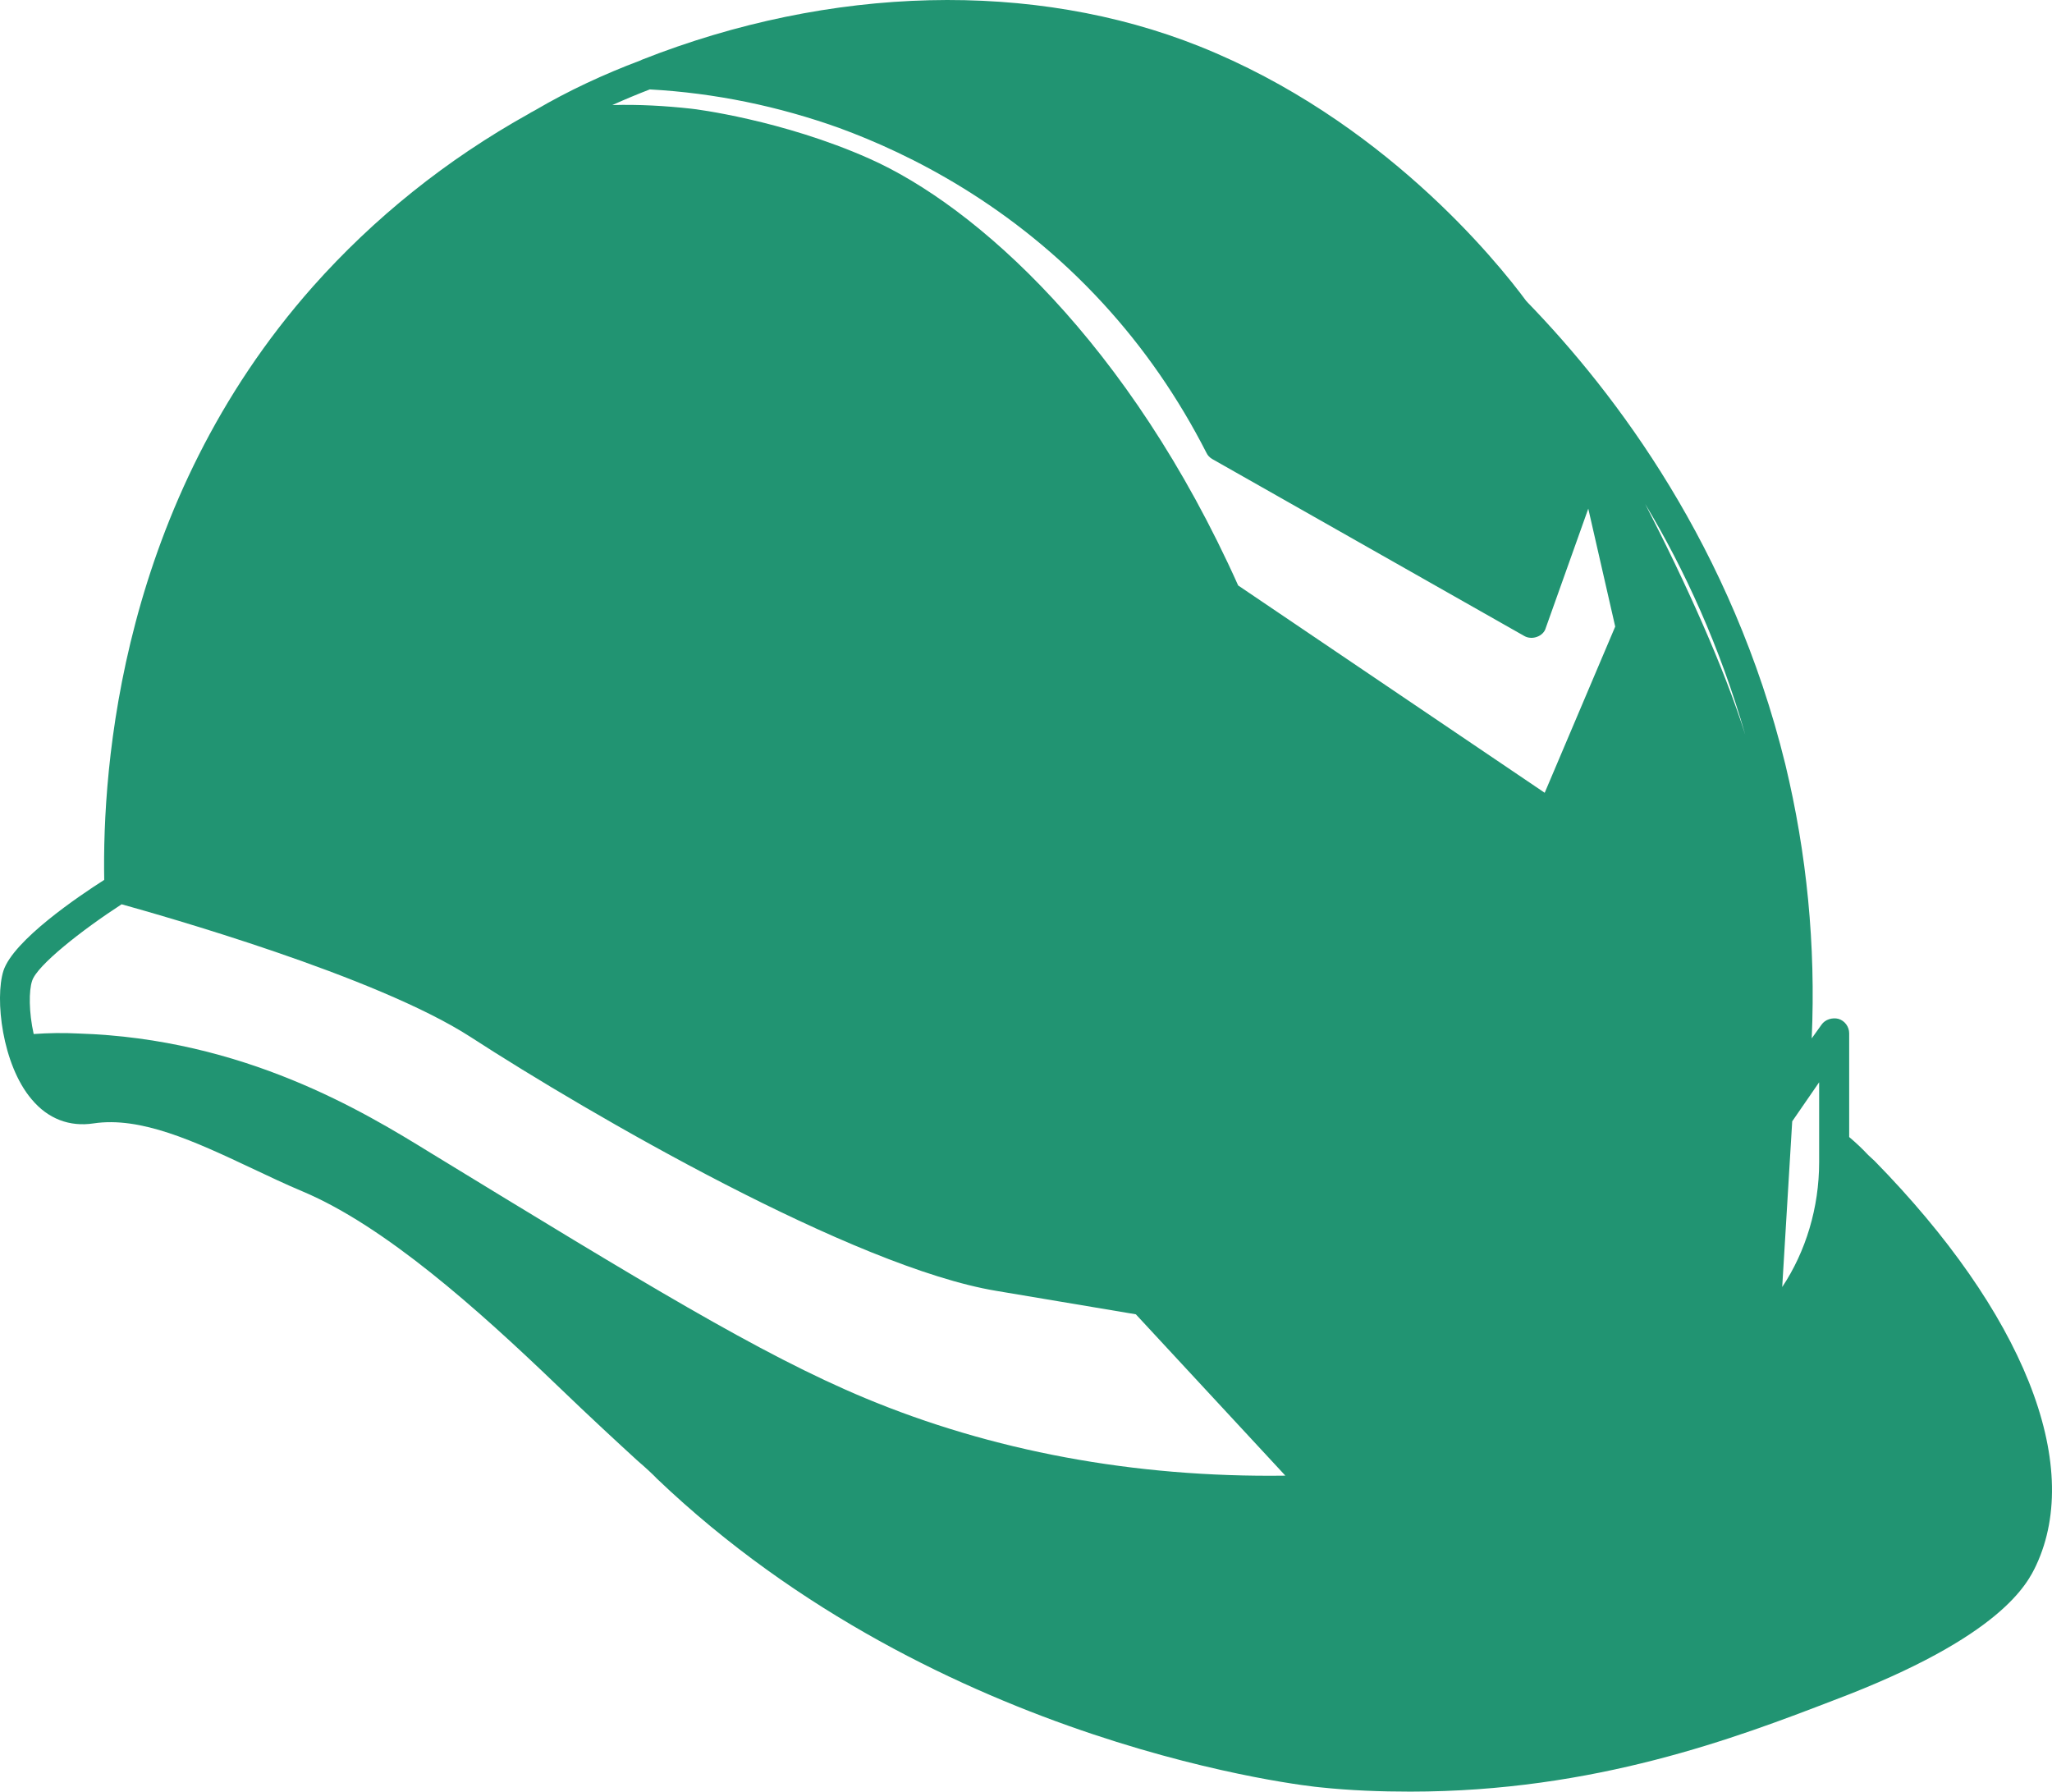
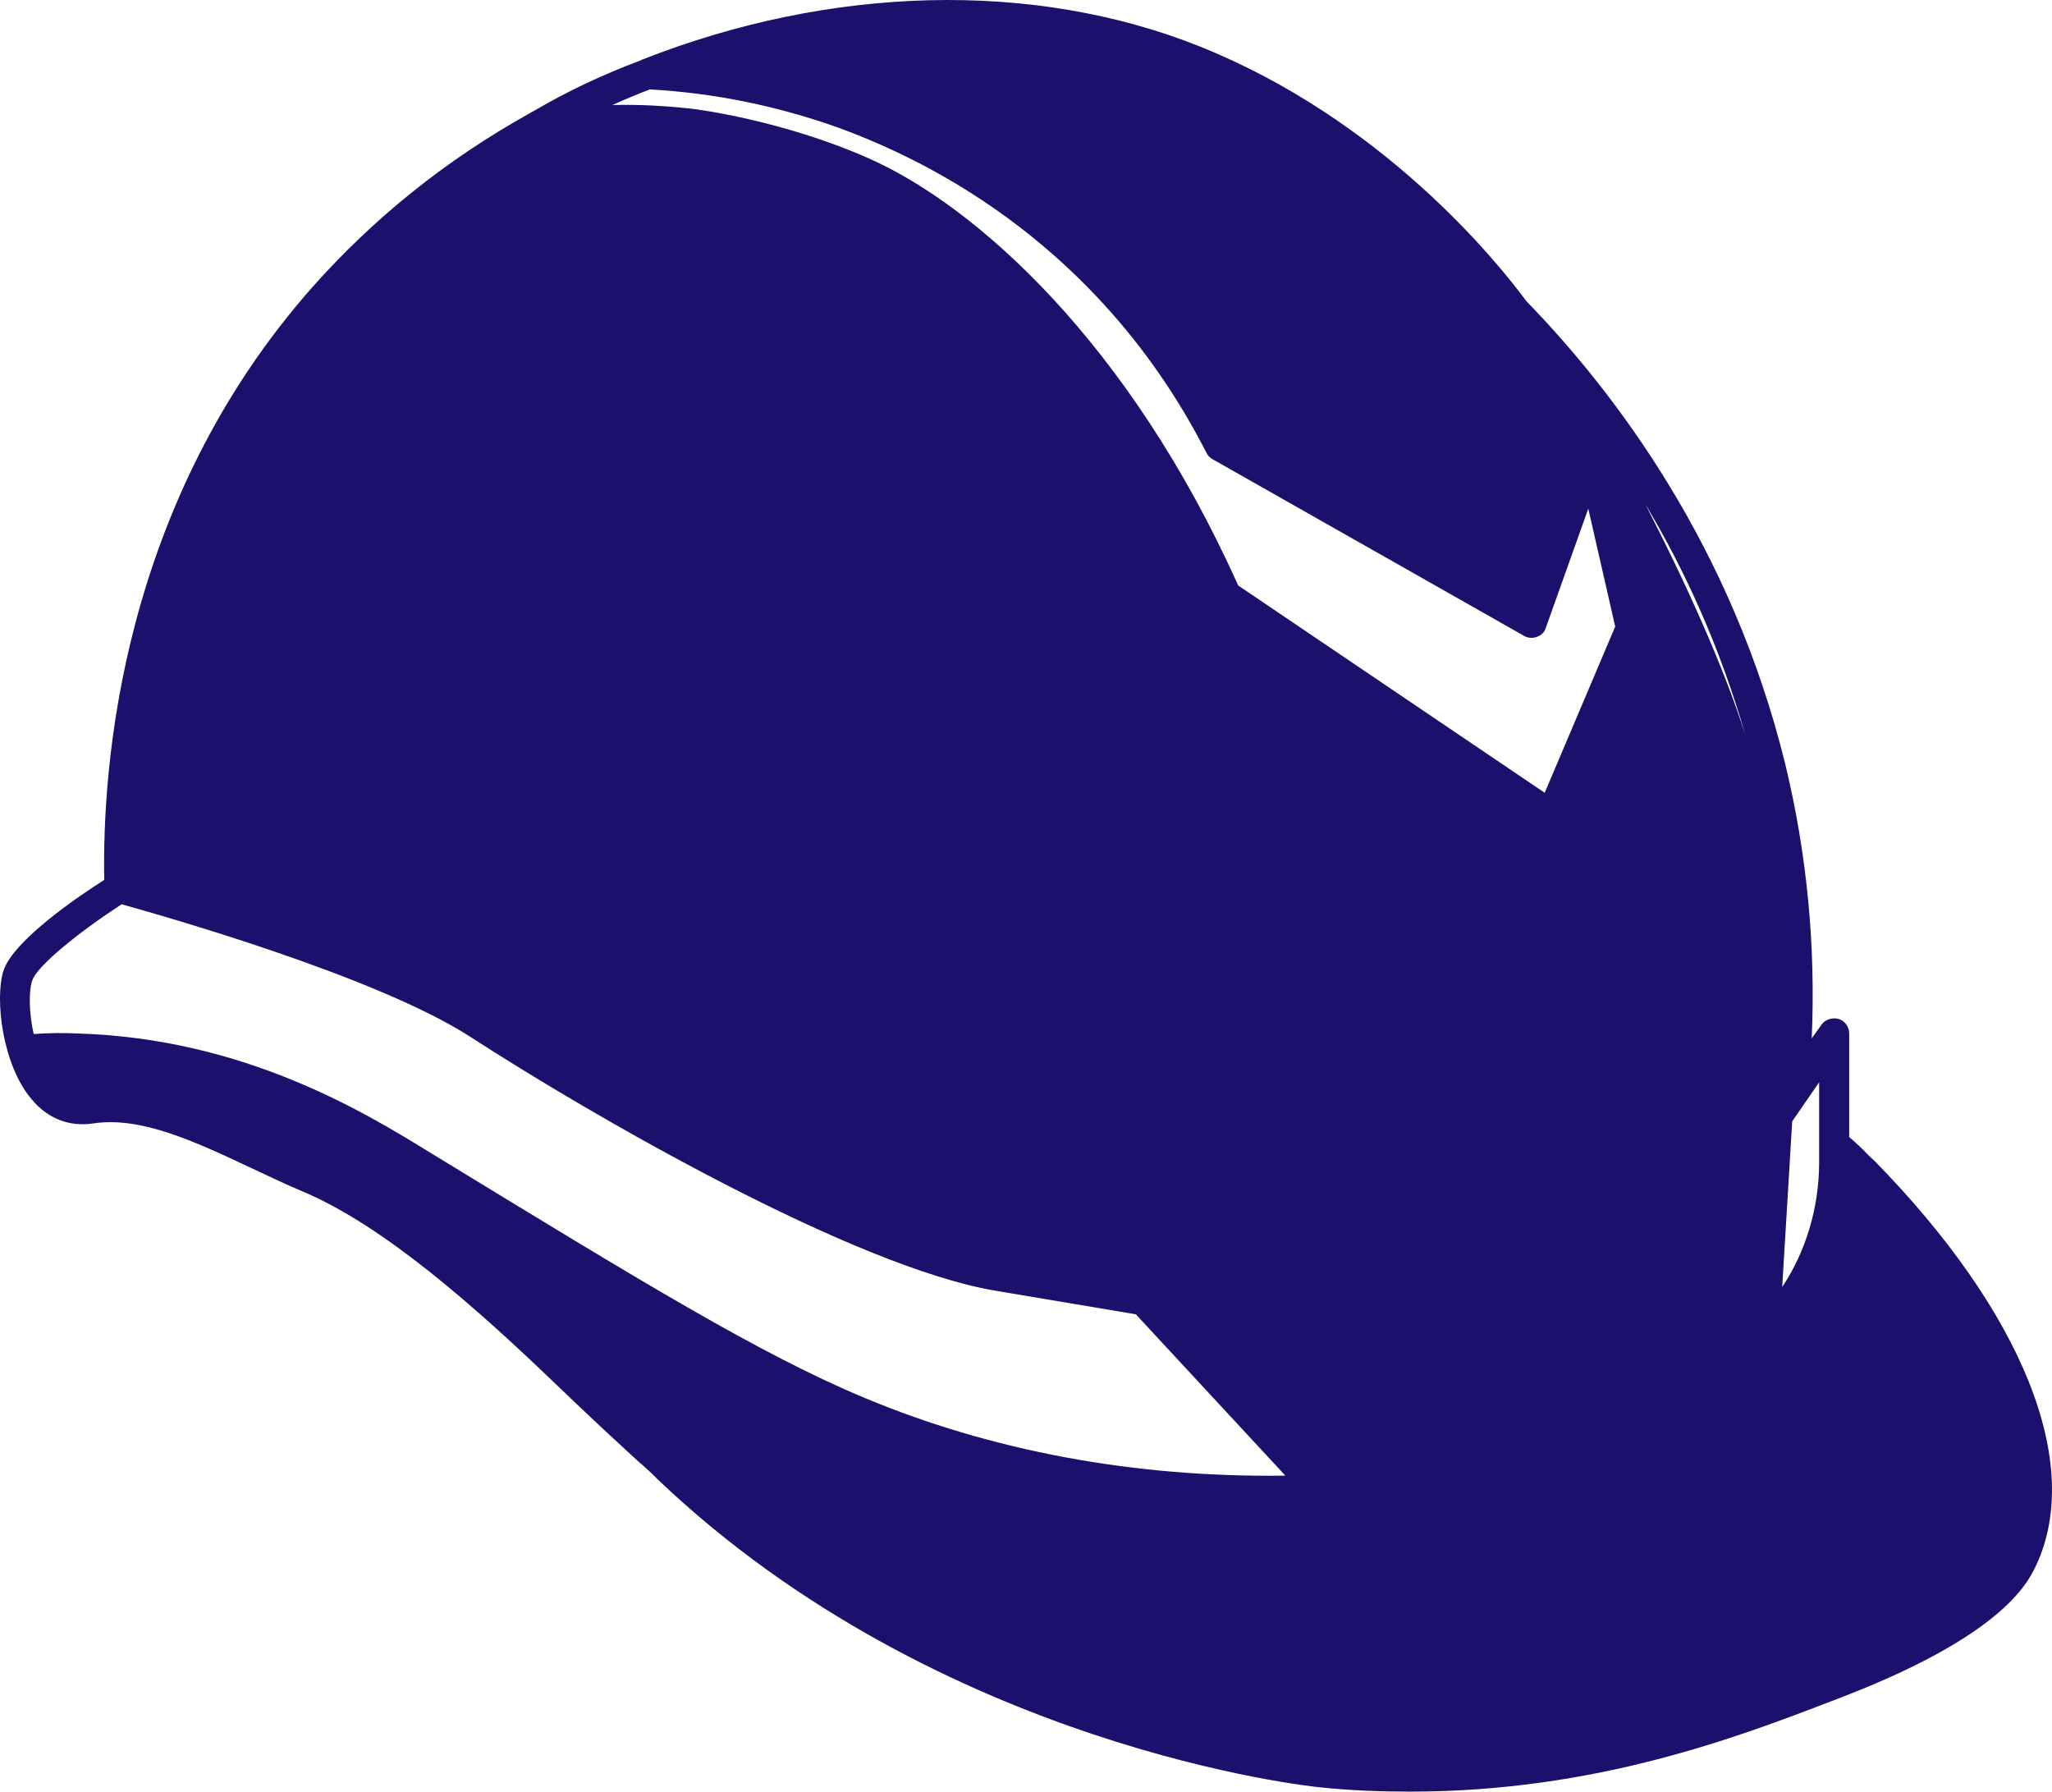
<svg xmlns="http://www.w3.org/2000/svg" width="63" height="55" viewBox="0 0 63 55" fill="none">
-   <path d="M57.356 35.457C57.174 35.26 56.97 35.071 56.773 34.905V31.719C56.773 31.522 56.639 31.333 56.442 31.277C56.261 31.23 56.033 31.293 55.922 31.459L55.623 31.877C55.749 29.022 55.474 26.206 54.812 23.462C53.181 16.813 49.623 12.089 46.882 9.266C46.882 9.266 46.882 9.25 46.866 9.25C45.929 7.98 42.424 3.659 36.817 1.419C31.738 -0.608 25.509 -0.458 19.698 1.837C19.682 1.853 19.658 1.853 19.651 1.86C18.54 2.278 17.453 2.783 16.43 3.383C16.406 3.399 16.383 3.406 16.359 3.422C16.32 3.438 16.288 3.462 16.249 3.485C13.697 4.905 11.476 6.695 9.61 8.793C3.688 15.473 3.137 23.565 3.2 27.011C2.42 27.508 0.412 28.864 0.105 29.802C-0.163 30.654 0.065 32.681 0.971 33.746C1.476 34.353 2.145 34.597 2.869 34.487C4.326 34.267 5.98 35.04 7.72 35.859C8.24 36.104 8.768 36.356 9.295 36.577C11.815 37.642 14.65 40.173 17.091 42.516C18.139 43.525 18.989 44.306 19.556 44.826C19.839 45.07 20.052 45.268 20.17 45.394C28.864 53.69 40.385 54.858 40.511 54.866C41.472 54.968 42.401 55 43.299 55C48.969 55 53.316 53.344 56.309 52.192C61.474 50.244 62.254 48.596 62.514 48.052C63.971 44.929 62.105 40.284 57.553 35.639L57.356 35.457ZM26.556 42.918C23.327 41.57 19.736 39.369 13.224 35.394C11.177 34.132 7.491 31.884 2.403 31.727C1.947 31.703 1.482 31.711 1.034 31.743C0.884 31.072 0.884 30.41 0.986 30.11C1.136 29.637 2.506 28.557 3.734 27.76C4.915 28.091 11.554 29.96 14.452 31.837C18.114 34.211 26.217 38.904 30.596 39.629L34.872 40.347L39.463 45.3C34.794 45.363 30.431 44.534 26.556 42.918L26.556 42.918ZM47.425 24.337L38.014 17.973C34.675 10.528 29.974 6.325 26.682 4.866C24.02 3.683 21.327 3.344 21.217 3.336C20.429 3.249 19.61 3.202 18.799 3.225C19.185 3.052 19.563 2.894 19.949 2.745C21.957 2.855 23.91 3.265 25.761 3.927C27.918 4.716 31.076 6.278 33.864 9.314C35.124 10.685 36.179 12.216 37.037 13.895C37.077 13.982 37.139 14.045 37.219 14.092L46.802 19.526C46.913 19.59 47.062 19.597 47.188 19.55C47.322 19.503 47.424 19.4 47.456 19.282L48.763 15.615L49.59 19.235L47.425 24.337ZM50.511 15.473C51.716 17.476 52.803 19.849 53.583 22.555C52.921 20.465 51.748 17.87 50.511 15.473ZM55.851 35.677C55.851 37.073 55.441 38.422 54.717 39.51L55.024 34.423L55.851 33.224V35.677Z" fill="#219472" />
+   <path d="M57.356 35.457C57.174 35.26 56.97 35.071 56.773 34.905V31.719C56.773 31.522 56.639 31.333 56.442 31.277C56.261 31.23 56.033 31.293 55.922 31.459L55.623 31.877C55.749 29.022 55.474 26.206 54.812 23.462C53.181 16.813 49.623 12.089 46.882 9.266C46.882 9.266 46.882 9.25 46.866 9.25C45.929 7.98 42.424 3.659 36.817 1.419C31.738 -0.608 25.509 -0.458 19.698 1.837C19.682 1.853 19.658 1.853 19.651 1.86C18.54 2.278 17.453 2.783 16.43 3.383C16.406 3.399 16.383 3.406 16.359 3.422C16.32 3.438 16.288 3.462 16.249 3.485C13.697 4.905 11.476 6.695 9.61 8.793C3.688 15.473 3.137 23.565 3.2 27.011C2.42 27.508 0.412 28.864 0.105 29.802C-0.163 30.654 0.065 32.681 0.971 33.746C1.476 34.353 2.145 34.597 2.869 34.487C4.326 34.267 5.98 35.04 7.72 35.859C8.24 36.104 8.768 36.356 9.295 36.577C11.815 37.642 14.65 40.173 17.091 42.516C18.139 43.525 18.989 44.306 19.556 44.826C19.839 45.07 20.052 45.268 20.17 45.394C28.864 53.69 40.385 54.858 40.511 54.866C41.472 54.968 42.401 55 43.299 55C48.969 55 53.316 53.344 56.309 52.192C61.474 50.244 62.254 48.596 62.514 48.052C63.971 44.929 62.105 40.284 57.553 35.639L57.356 35.457ZM26.556 42.918C23.327 41.57 19.736 39.369 13.224 35.394C11.177 34.132 7.491 31.884 2.403 31.727C1.947 31.703 1.482 31.711 1.034 31.743C0.884 31.072 0.884 30.41 0.986 30.11C1.136 29.637 2.506 28.557 3.734 27.76C4.915 28.091 11.554 29.96 14.452 31.837C18.114 34.211 26.217 38.904 30.596 39.629L34.872 40.347L39.463 45.3C34.794 45.363 30.431 44.534 26.556 42.918L26.556 42.918ZM47.425 24.337L38.014 17.973C34.675 10.528 29.974 6.325 26.682 4.866C24.02 3.683 21.327 3.344 21.217 3.336C20.429 3.249 19.61 3.202 18.799 3.225C19.185 3.052 19.563 2.894 19.949 2.745C21.957 2.855 23.91 3.265 25.761 3.927C27.918 4.716 31.076 6.278 33.864 9.314C35.124 10.685 36.179 12.216 37.037 13.895C37.077 13.982 37.139 14.045 37.219 14.092L46.802 19.526C46.913 19.59 47.062 19.597 47.188 19.55C47.322 19.503 47.424 19.4 47.456 19.282L48.763 15.615L49.59 19.235L47.425 24.337ZM50.511 15.473C51.716 17.476 52.803 19.849 53.583 22.555C52.921 20.465 51.748 17.87 50.511 15.473ZM55.851 35.677C55.851 37.073 55.441 38.422 54.717 39.51L55.024 34.423L55.851 33.224V35.677Z" fill="#1b116d" />
</svg>
